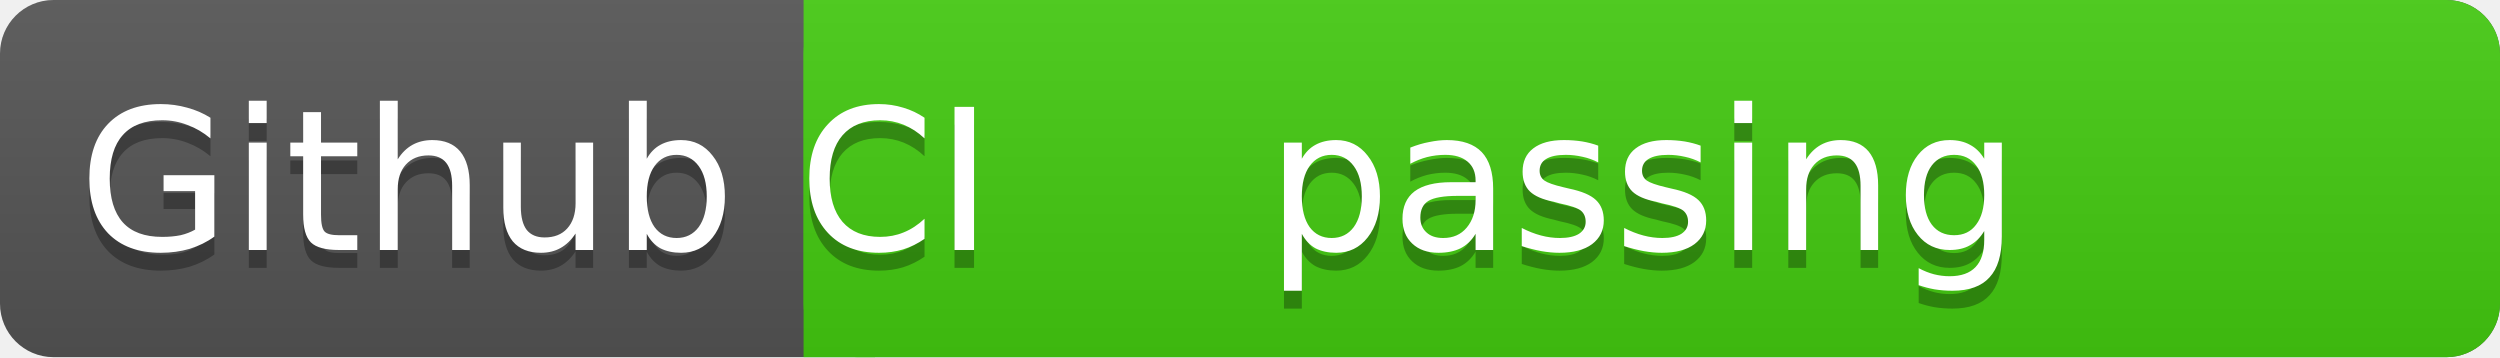
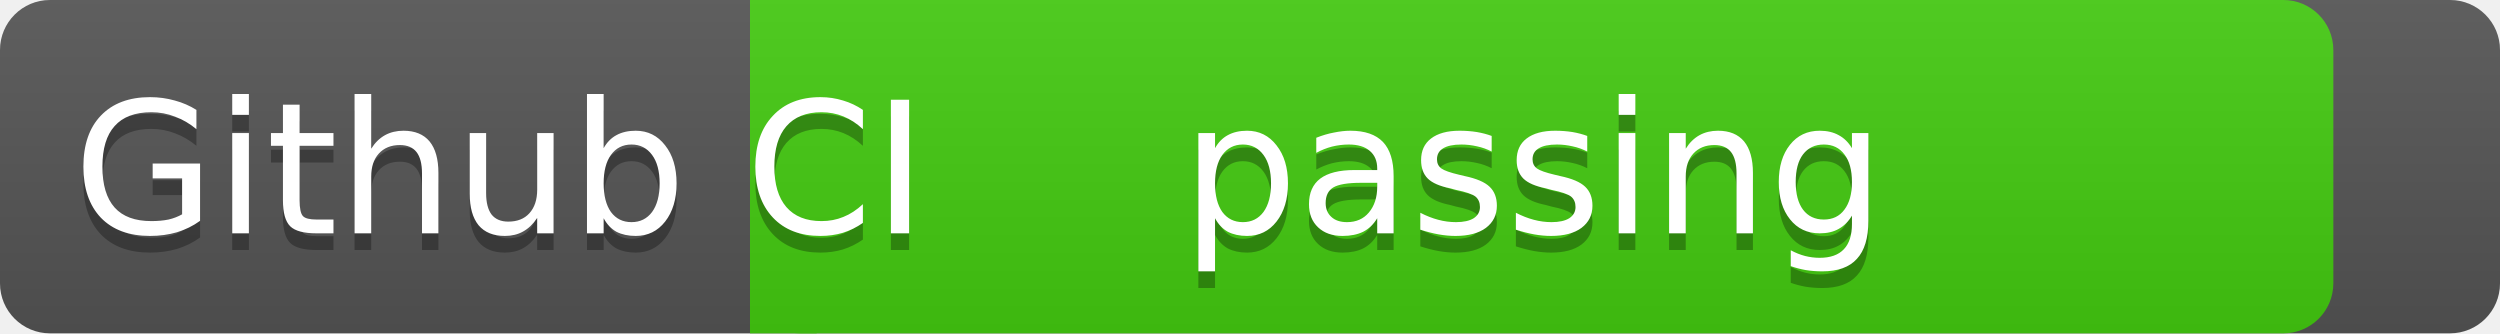
- <svg xmlns="http://www.w3.org/2000/svg" width="140" height="20">
+ <svg xmlns="http://www.w3.org/2000/svg" width="150" height="20">
  <linearGradient id="a" x2="0" y2="100%">
    <stop offset="0" stop-color="#bbb" stop-opacity=".1" />
    <stop offset="1" stop-opacity=".1" />
  </linearGradient>
-   <rect rx="3" width="140" height="20" fill="#555" />
+   <rect rx="3" width="150" height="20" fill="#555" />
  <rect rx="3" x="45" width="95" height="20" fill="#4c1" />
  <path fill="#4c1" d="M45 0h4v20h-4z" />
-   <rect rx="3" width="140" height="20" fill="url(#a)" />
+   <rect rx="3" width="150" height="20" fill="url(#a)" />
  <g fill="#fff" text-anchor="middle" font-family="DejaVu Sans,Verdana,Geneva,sans-serif" font-size="11">
    <text x="30" y="15" fill="#010101" fill-opacity=".3">Github CI</text>
    <text x="30" y="14">Github CI</text>
    <text x="92" y="15" fill="#010101" fill-opacity=".3">passing</text>
    <text x="92" y="14">passing</text>
  </g>
</svg>
